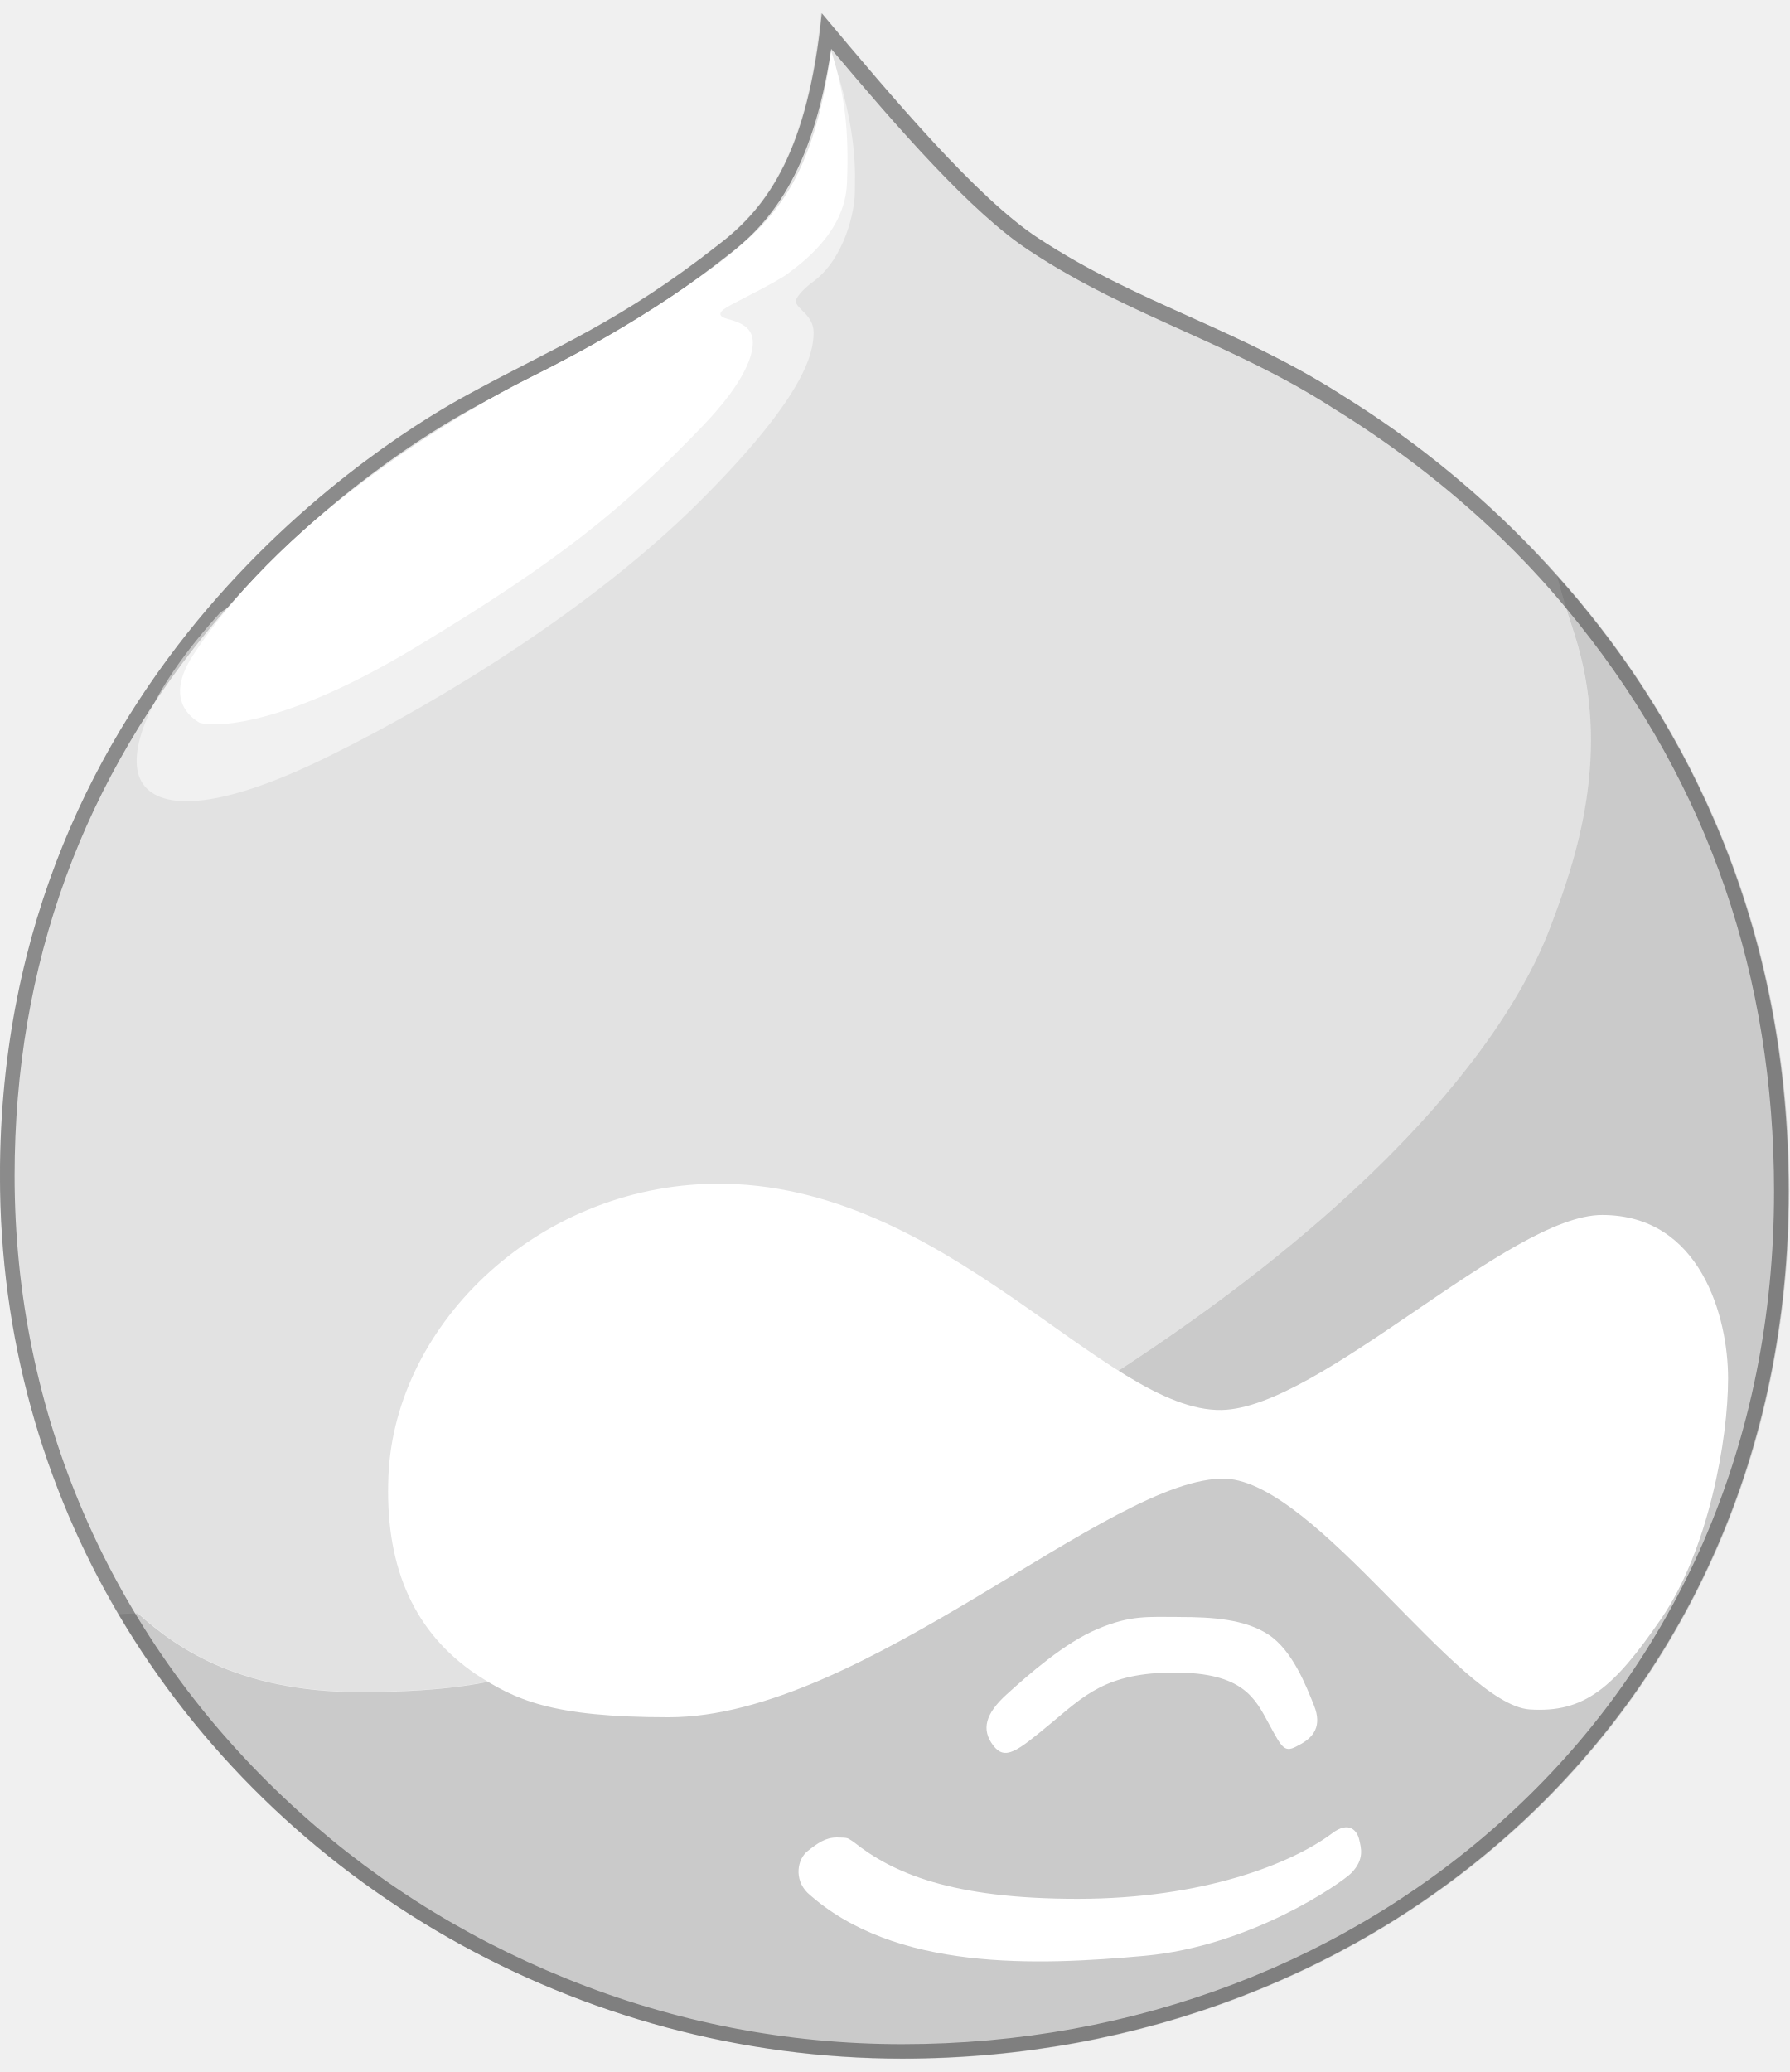
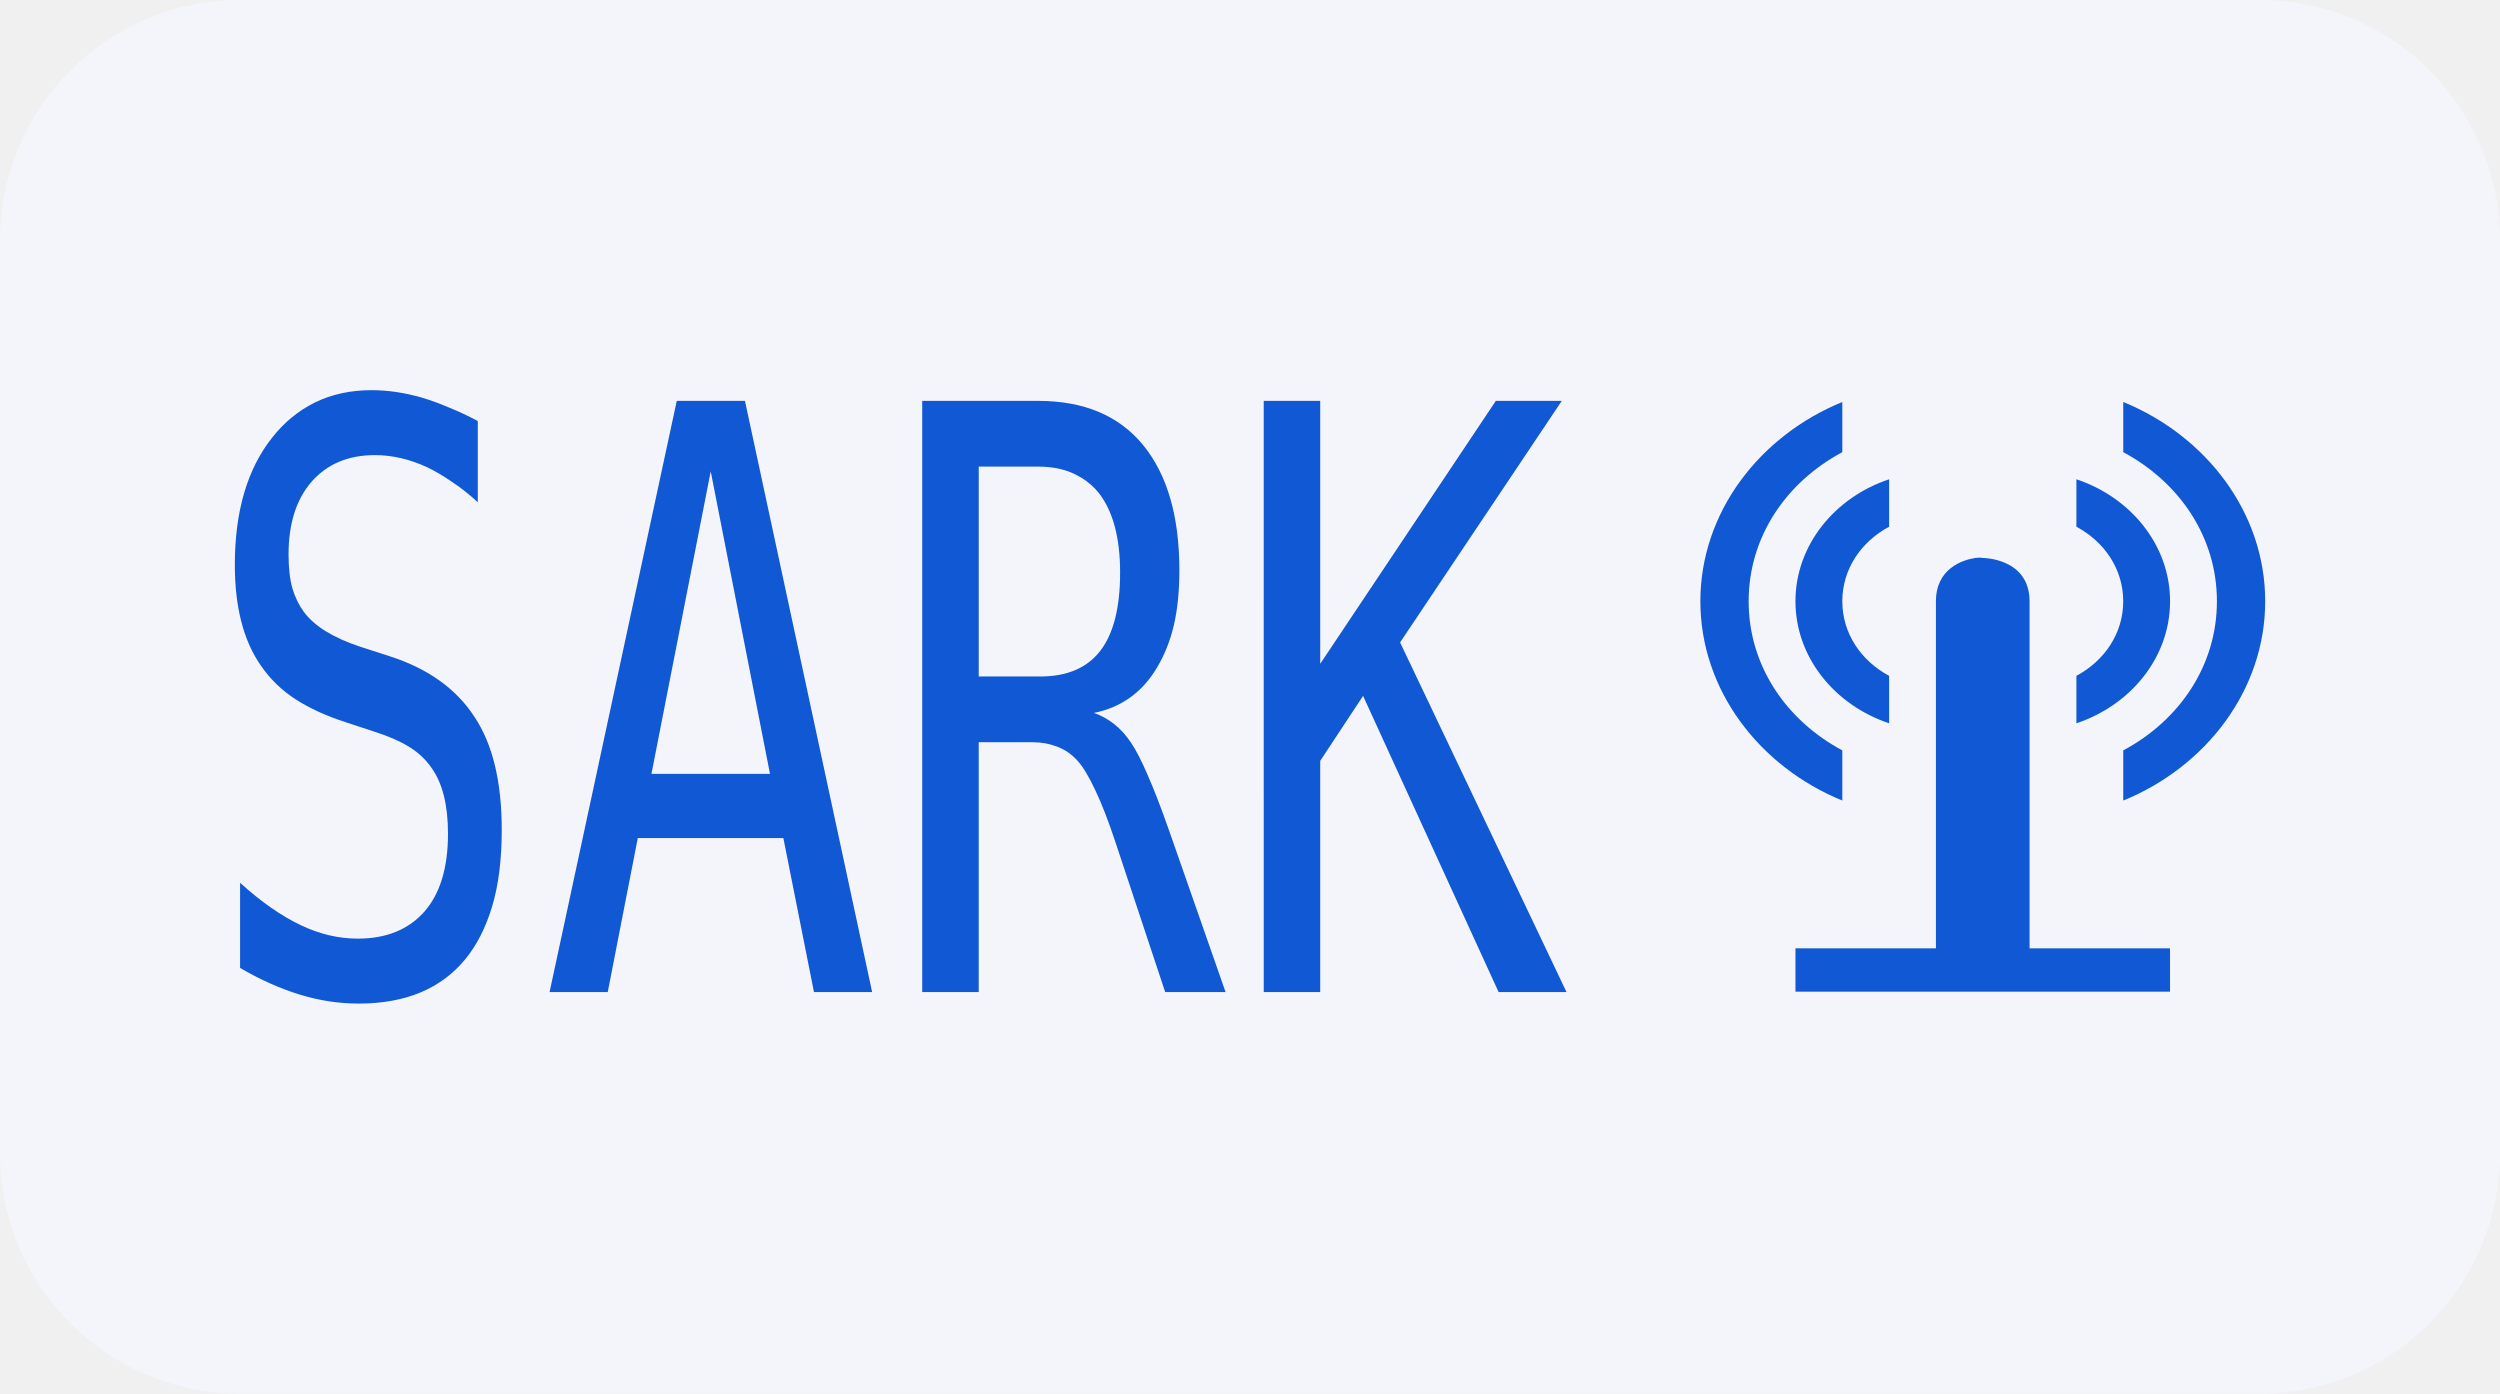
- <svg xmlns="http://www.w3.org/2000/svg" width="57" height="66" viewBox="471.5 467 57 66" enable-background="new 471.5 467 57 66">
-   <path opacity=".2" fill="#303030" d="M528.5 504.965c0 16.634-13.123 27.615-28.24 27.615-10.29 0-19.894-5.523-24.978-14.167l.605-.027c1.313 1.192 3.39 2.58 7.404 2.515 4.77-.064 5.645-.875 9.855-2.756 22.716-10.17 26.925-19.457 27.736-21.59s2.013-5.587.756-9.415c-.242-.737-.42-1.333-.54-1.808-3.018-3.372-6.017-5.225-6.92-5.784-.14-.093-.29-.177-.43-.26l.44.26c2.01 1.247 14.314 8.782 14.314 25.417z" />
-   <path fill="#fff" d="M509.09 518.507c1.006 0 2.077.065 2.83.568.756.503 1.193 1.63 1.445 2.263.25.634 0 1.006-.503 1.258-.438.25-.503.12-.94-.69-.44-.81-.82-1.63-3.01-1.63s-2.887.755-3.948 1.63c-1.062.876-1.443 1.193-1.825.69s-.253-1.006.437-1.63 1.825-1.63 2.888-2.077c1.06-.45 1.62-.383 2.625-.383zm-10.413 7.152c1.257 1.005 3.14 1.825 7.153 1.825 4.015 0 6.836-1.137 8.094-2.077.568-.438.82-.065.875.187.056.25.186.624-.252 1.07-.316.317-3.194 2.33-6.594 2.636-3.4.31-7.964.504-10.73-2.01-.438-.44-.316-1.07 0-1.323.317-.25.568-.438.94-.438.374.008.317.008.513.13z" />
-   <path opacity=".2" fill="#aaa" d="M520.89 496.545c-.81 2.133-5.02 11.42-27.735 21.59-4.21 1.88-5.085 2.69-9.854 2.756-4.013.066-6.09-1.32-7.403-2.514l-.605.028h-.01c-2.393-4.042-3.78-8.783-3.78-13.952 0-7.852 2.97-13.654 6.287-17.687.11-.13.213-.26.325-.382 2.683-3.148 5.55-5.17 7.218-6.203.038-.028.075-.047.112-.065.42-.25.754-.447.987-.568 2.757-1.51 4.77-2.263 7.963-4.77.12-.092.242-.186.354-.288l.008-.01c.875-.754 1.64-1.76 2.18-3.4v-.008c.325-.97.567-2.16.716-3.65l.02.018c2.253 2.69 4.954 5.886 6.89 7.144.69.447 1.38.848 2.068 1.202l.3.15c2.243 1.126 4.507 1.945 6.807 3.333l.428.26c.903.56 3.902 2.412 6.92 5.784.12.475.298 1.07.54 1.807 1.274 3.837.073 7.292-.737 9.425z" />
-   <path opacity=".5" fill="#333" d="M514.176 479.538c-3.26-2.077-6.464-2.887-9.603-4.955-1.938-1.267-4.64-4.47-6.893-7.162-.438 4.332-1.686 6.148-3.26 7.35-3.195 2.515-5.207 3.26-7.963 4.77-2.338 1.256-14.958 8.726-14.958 24.913 0 5.17 1.387 9.91 3.77 13.96 5.077 8.635 14.68 14.158 24.97 14.158 15.126 0 28.24-10.98 28.24-27.614 0-9.127-3.707-15.526-7.386-19.633-3.016-3.382-6.015-5.217-6.918-5.785zm7.627 7.34c4.117 5.15 6.213 11.23 6.213 18.077 0 3.968-.755 7.712-2.245 11.148-1.414 3.25-3.444 6.13-6.053 8.56-5.15 4.806-12.062 7.45-19.475 7.45-3.67 0-7.265-.698-10.692-2.086-3.372-1.36-6.398-3.297-9.016-5.774-5.532-5.225-8.57-12.257-8.57-19.8 0-6.716 2.18-12.695 6.483-17.753 3.288-3.865 6.836-6.007 8.196-6.743.67-.363 1.285-.69 1.89-.997 1.892-.97 3.68-1.89 6.14-3.818 1.312-.997 2.71-2.58 3.305-6.585 2.077 2.468 4.48 5.234 6.314 6.426 1.63 1.08 3.307 1.835 4.918 2.562 1.527.69 3.11 1.406 4.676 2.403l.056.037c4.62 2.84 7.06 5.896 7.86 6.892z" />
-   <path opacity=".5" fill="#fff" d="M497.98 468.678c.874 2.58.753 3.893.753 4.452 0 .56-.307 2.077-1.313 2.832-.438.317-.568.568-.568.624 0 .25.568.438.568 1.006 0 .69-.317 2.077-3.642 5.393-3.325 3.316-8.103 6.278-11.8 8.103-3.698 1.826-5.468 1.686-5.97.81s.185-2.83 2.514-5.392l9.667-6.278 9.164-6.398.503-2.44" />
-   <path fill="#fff" d="M497.98 468.613c-.57 4.145-1.826 5.393-3.512 6.715-2.83 2.133-5.588 3.446-6.212 3.763-1.63.82-7.535 4.08-10.608 8.784-.94 1.444 0 2.012.186 2.133.187.12 2.33.372 6.9-2.385 4.574-2.757 6.595-4.387 9.175-7.078 1.377-1.444 1.573-2.263 1.573-2.636 0-.438-.316-.624-.82-.754-.25-.065-.316-.187 0-.373.317-.186 1.622-.82 1.938-1.07.318-.25 1.827-1.257 1.882-2.887.065-1.63-.056-2.766-.503-4.21zm-14.112 45.628c.065-4.898 4.648-9.472 10.422-9.536 7.348-.065 12.424 7.283 16.13 7.208 3.14-.064 9.166-6.212 12.118-6.212 3.14 0 4.014 3.26 4.014 5.206 0 1.938-.623 5.458-2.133 7.656-1.51 2.198-2.44 3.008-4.2 2.888-2.264-.187-6.78-7.21-9.67-7.35-3.64-.12-11.547 7.6-17.75 7.6-3.763 0-4.9-.567-6.147-1.378-1.92-1.312-2.85-3.315-2.785-6.08z" />
+ <svg xmlns="http://www.w3.org/2000/svg" width="78.396mm" height="43.706mm" viewBox="0 0 78.396 43.706" version="1.1" id="svg5" xml:space="preserve">
+   <defs id="defs2">
+     <linearGradient id="linearGradient9095">
+       <stop style="stop-color:#ca1414;stop-opacity:0;" offset="0" id="stop9091" />
+       <stop style="stop-color:#f2f2f2;stop-opacity:0;" offset="1" id="stop9093" />
+     </linearGradient>
+     <linearGradient id="linearGradient3374">
+       <stop style="stop-color:#000000;stop-opacity:1;" offset="0" id="stop3372" />
+     </linearGradient>
+     <rect x="266.349" y="602.923" width="250.675" height="130.567" id="rect2570" />
+     <rect x="262.674" y="369.006" width="242.169" height="105.097" id="rect1312" />
+   </defs>
+   <g id="layer1" transform="translate(-49.02583,-77.47808)">
+     <rect style="fill:#f3f5fa;fill-opacity:1;fill-rule:nonzero;stroke-width:0.164" id="rect111" width="78.396" height="43.706" x="49.026" y="-121.184" transform="scale(1,-1)" ry="7.544" />
+     <g id="g13976" transform="translate(0.02656607,0.7522139)">
+       <g aria-label="SARK" transform="matrix(0.3351295,0,0,0.4768358,-32.88034,-91.25818)" id="text1310" style="font-size:53.333px;white-space:pre;shape-inside:url(#rect1312);display:inline;fill:#1058d4">
+         <path d="m 277.882,418.288 q -2.786,0 -5.547,-0.599 -2.76,-0.599 -5.547,-1.745 v -5.599 q 2.943,1.875 5.677,2.786 2.63,0.885 5.339,0.885 3.984,0 6.224,-1.771 2.214,-1.771 2.214,-5.13 0,-2.786 -1.51,-4.297 -0.833,-0.859 -2.109,-1.406 -1.25,-0.547 -3.203,-0.99 l -2.812,-0.651 q -2.63,-0.599 -4.609,-1.484 -1.953,-0.885 -3.255,-2.214 -2.448,-2.448 -2.448,-6.641 0,-5.286 3.516,-8.385 1.667,-1.484 3.984,-2.292 2.344,-0.807 5.312,-0.807 2.266,0 4.714,0.495 1.224,0.26 2.526,0.651 1.302,0.365 2.682,0.885 v 5.339 q -1.25,-0.807 -2.448,-1.354 -1.172,-0.573 -2.344,-0.964 -2.422,-0.781 -4.844,-0.781 -3.724,0 -5.911,1.745 -2.161,1.745 -2.161,4.792 0,1.328 0.365,2.24 0.391,0.885 1.068,1.536 1.484,1.406 5.286,2.292 l 2.76,0.625 q 5.391,1.224 7.943,4.01 2.526,2.682 2.526,7.396 0,2.969 -0.911,5.078 -0.911,2.083 -2.5,3.438 -3.411,2.917 -9.974,2.917 z" style="font-family:Hack;-inkscape-font-specification:Hack" id="path14014" />
+         <path d="m 307.648,378.652 h 6.38 l 11.901,38.88 h -5.443 l -2.865,-10.13 h -13.62 l -2.812,10.13 h -5.443 z m 8.724,24.531 -5.547,-19.896 -5.547,19.896 z" style="font-family:Hack;-inkscape-font-specification:Hack" id="path14016" />
+         <path d="m 330.616,378.652 h 10.833 q 6.432,0 9.818,2.891 3.411,2.917 3.411,8.255 0,2.057 -0.521,3.62 -0.521,1.536 -1.562,2.76 -2.057,2.448 -5.911,2.995 2.109,0.521 3.464,1.953 0.729,0.755 1.562,2.135 0.859,1.354 2.005,3.646 l 5.286,10.625 h -5.651 l -4.635,-9.818 q -1.016,-2.161 -1.927,-3.49 -0.885,-1.328 -1.667,-1.927 -0.807,-0.625 -1.901,-0.911 -1.068,-0.286 -2.292,-0.286 h -5.026 v 16.432 h -5.286 z m 11.042,18.125 q 3.776,0 5.625,-1.693 1.849,-1.693 1.849,-5.13 0,-3.411 -1.953,-5.208 -0.938,-0.833 -2.37,-1.302 -1.406,-0.469 -3.359,-0.469 h -5.547 v 13.802 z" style="font-family:Hack;-inkscape-font-specification:Hack" id="path14018" />
+         <path d="m 362.57,378.652 h 5.286 v 17.292 l 16.432,-17.292 h 6.172 l -15.13,15.885 15.573,22.995 h -6.354 l -12.682,-19.479 -4.01,4.271 v 15.208 h -5.286 z" style="font-family:Hack;-inkscape-font-specification:Hack" id="path14020" />
+       </g>
+       <path d="m 106.771,89.332 c -2.595,1.06 -4.451,3.463 -4.451,6.249 0,2.786 1.856,5.189 4.451,6.249 v -1.573 c -1.755,-0.94 -2.937,-2.652 -2.937,-4.676 0,-2.024 1.181,-3.737 2.937,-4.676 z m 8.81,0 v 1.573 c 1.755,0.94 2.937,2.652 2.937,4.676 0,2.024 -1.181,3.737 -2.937,4.676 v 1.573 c 2.595,-1.06 4.451,-3.463 4.451,-6.249 0,-2.786 -1.856,-5.189 -4.451,-6.249 z m -7.342,2.423 c -1.699,0.567 -2.937,2.062 -2.937,3.826 0,1.764 1.238,3.259 2.937,3.826 v -1.488 c -0.876,-0.469 -1.468,-1.327 -1.468,-2.338 0,-1.012 0.592,-1.869 1.468,-2.338 z m 5.873,0 v 1.488 c 0.876,0.469 1.468,1.327 1.468,2.338 0,1.012 -0.592,1.869 -1.468,2.338 v 1.488 c 1.699,-0.567 2.937,-2.062 2.937,-3.826 0,-1.764 -1.238,-3.259 -2.937,-3.826 z m -3.166,2.466 c -0.413,0.064 -1.239,0.34 -1.239,1.36 v 10.883 h -4.405 v 1.36 h 11.746 v -1.36 h -4.405 V 95.582 c 0,-1.36 -1.468,-1.36 -1.468,-1.36 0,0 -0.092,-0.021 -0.229,0 z" id="mast-communications" style="fill:#1058d4;fill-opacity:1;stroke:none;stroke-width:1.413" />
+     </g>
+   </g>
</svg>
